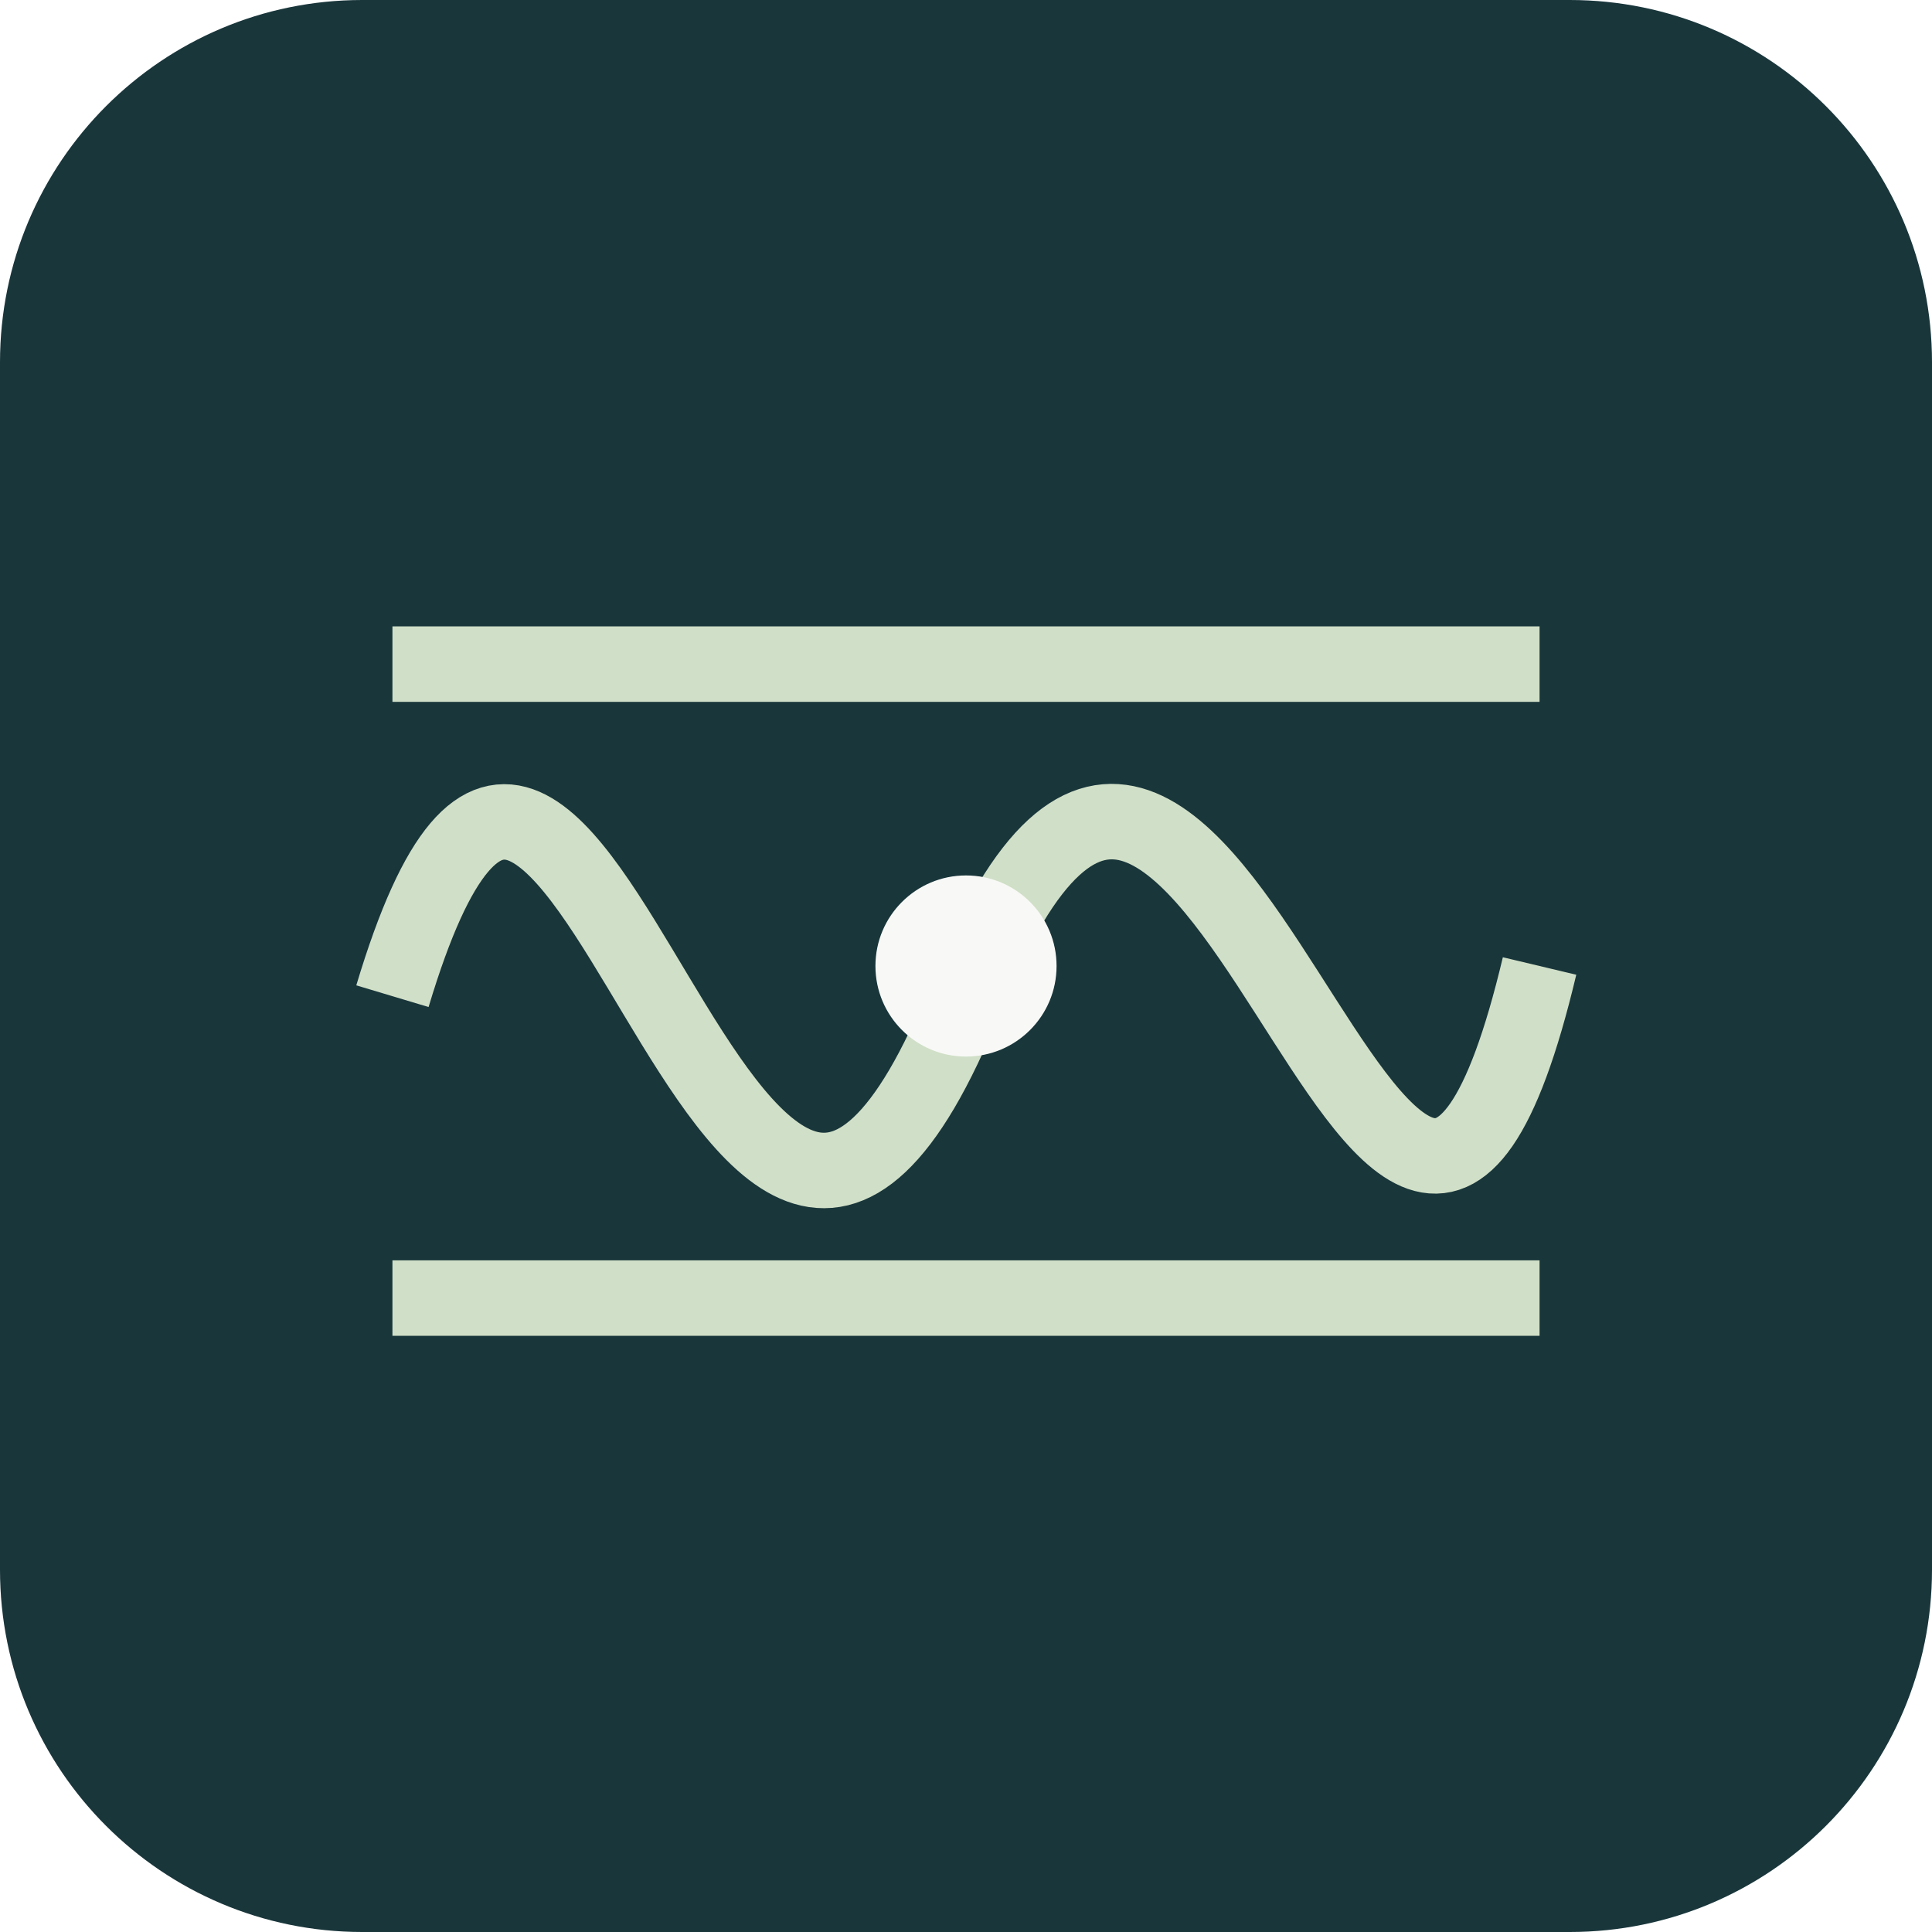
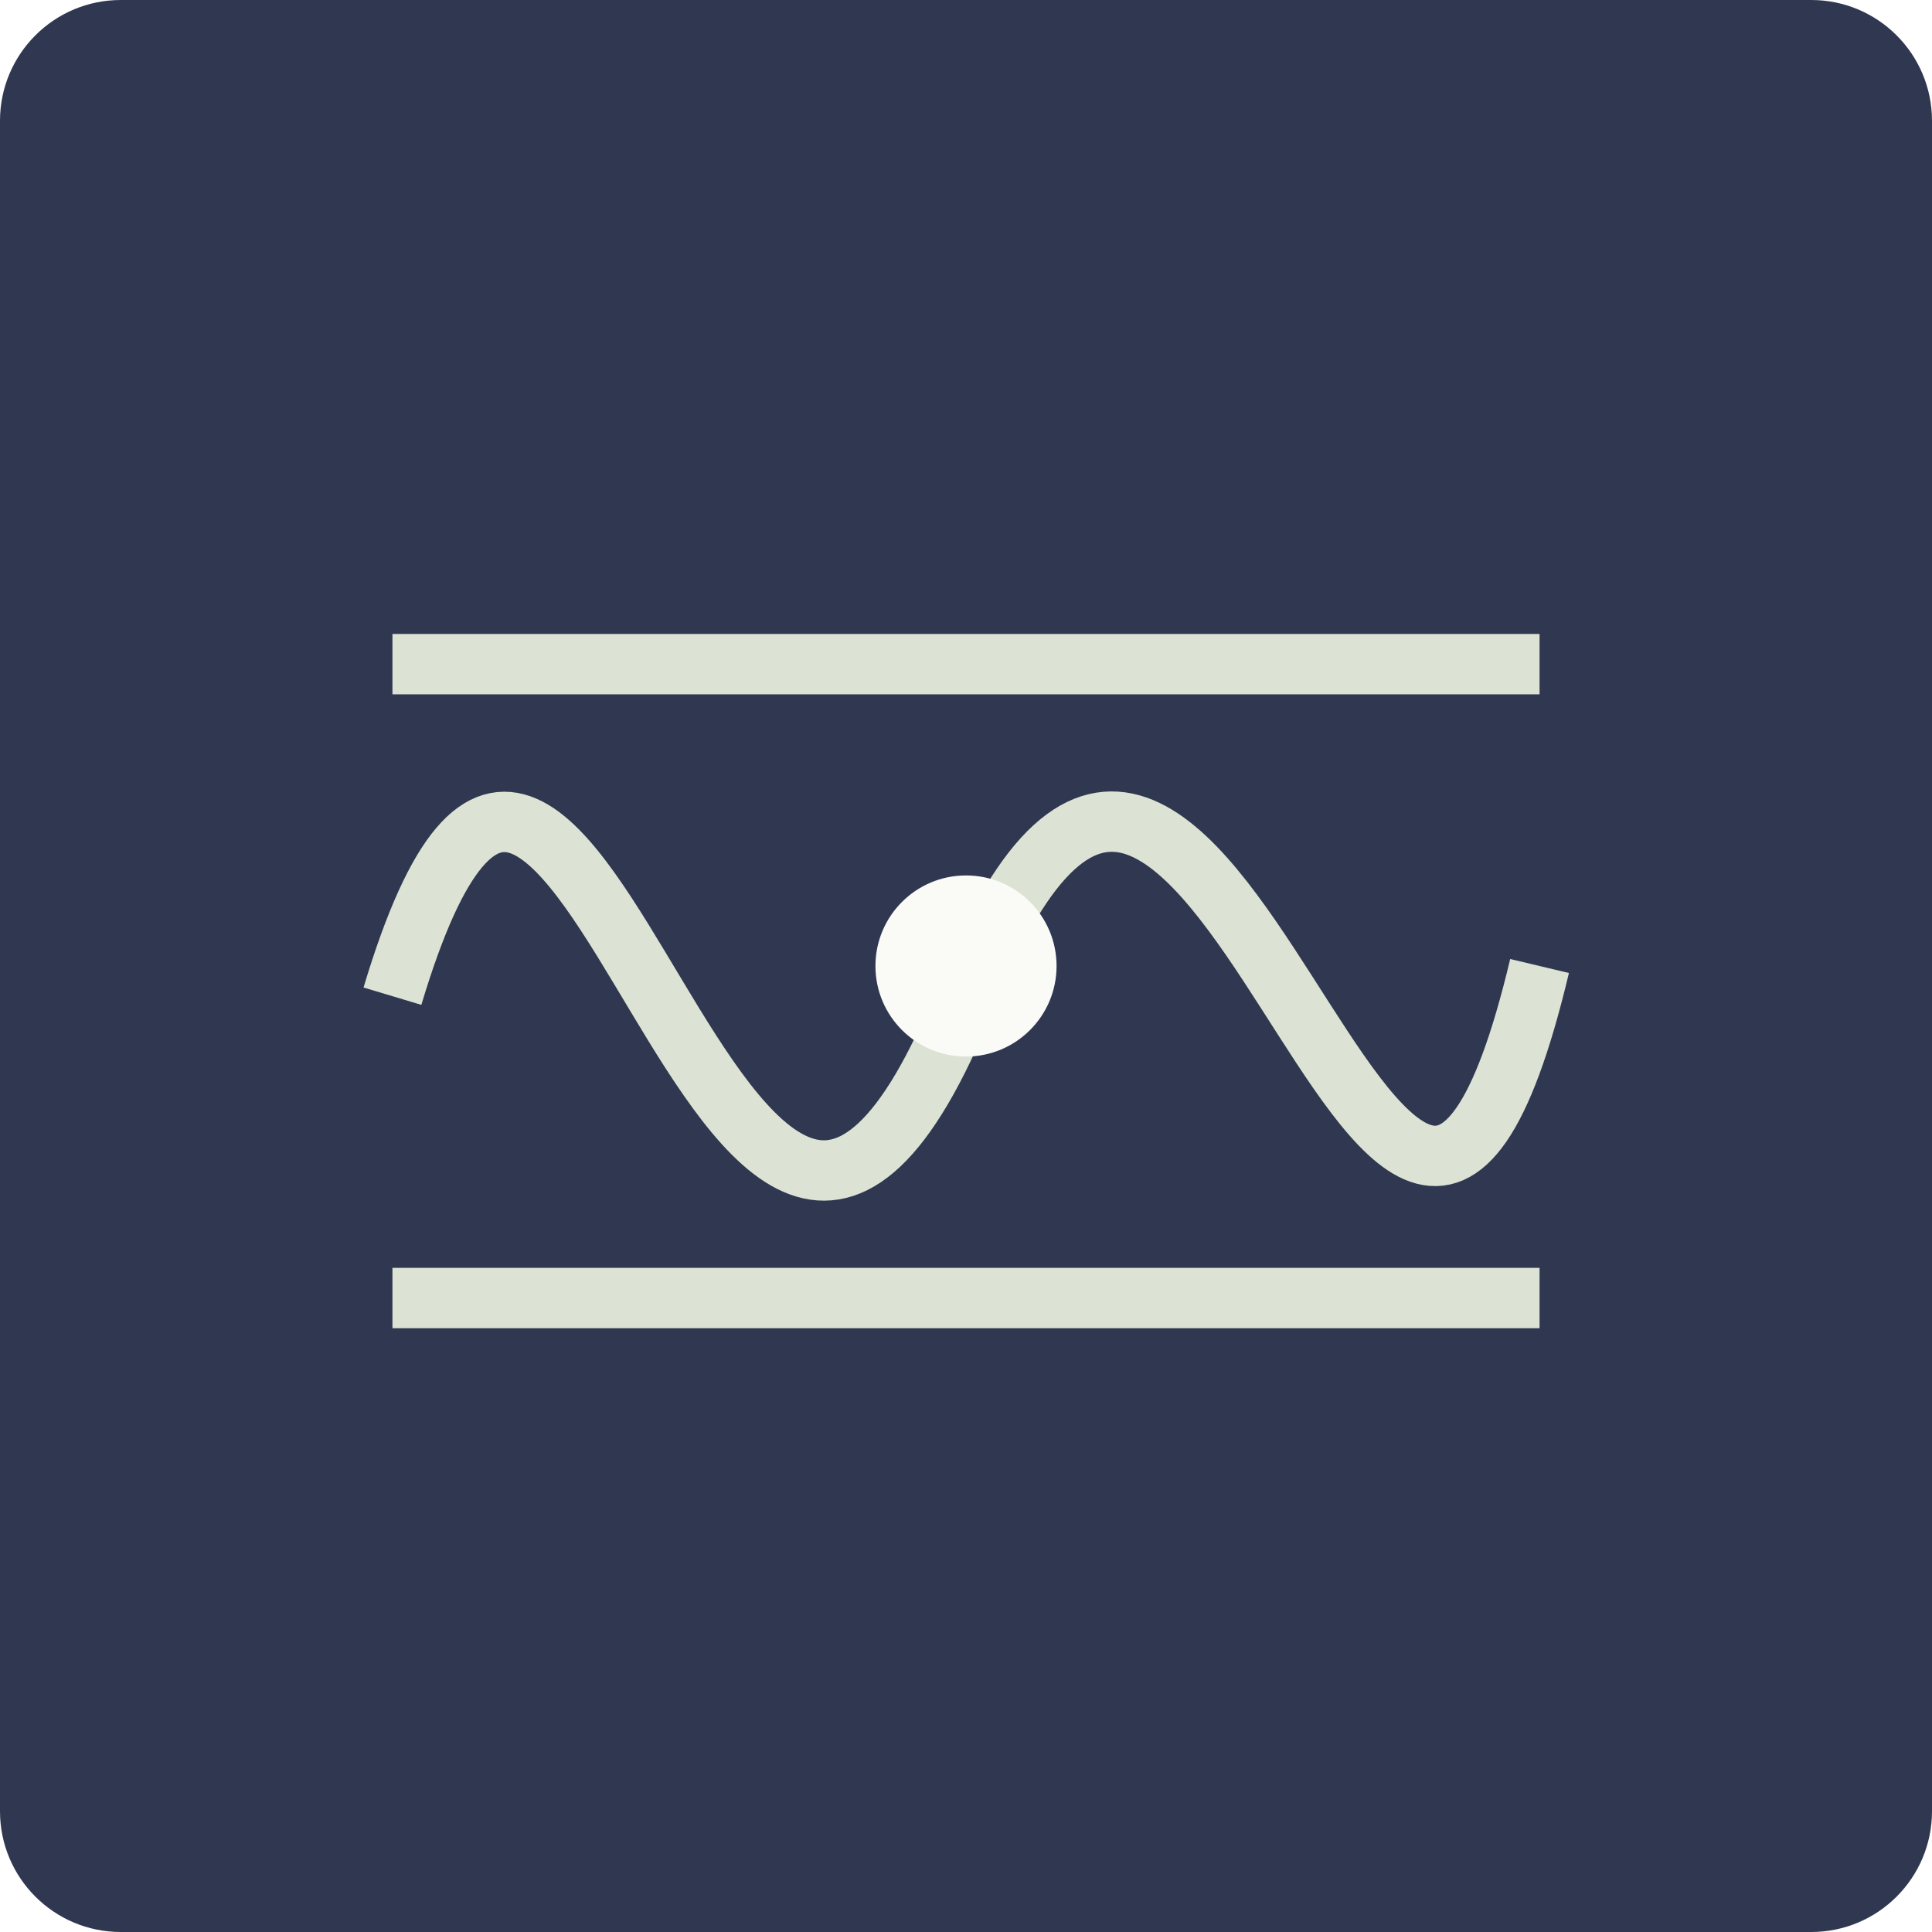
<svg xmlns="http://www.w3.org/2000/svg" viewBox="0 0 64 64">
-   <rect width="64" height="64" rx="12" fill="#19363b" />
-   <path d="M13 33c6-20 11 20 19 0s14 20 19-1M13 22h38M13 43h38" stroke="#d0dfc7" fill="none" stroke-width="2.5" />
-   <circle cx="32" cy="32" r="3" fill="#f8f9f6" />
+   <rect width="64" height="64" rx="4" fill="#2f3850" />
+   <path d="M13 33c6-20 11 20 19 0s14 20 19-1M13 22h38M13 43h38" stroke="#dce2d4" fill="none" stroke-width="2" />
+   <circle cx="32" cy="32" r="3" fill="#fafaf7" />
</svg>
